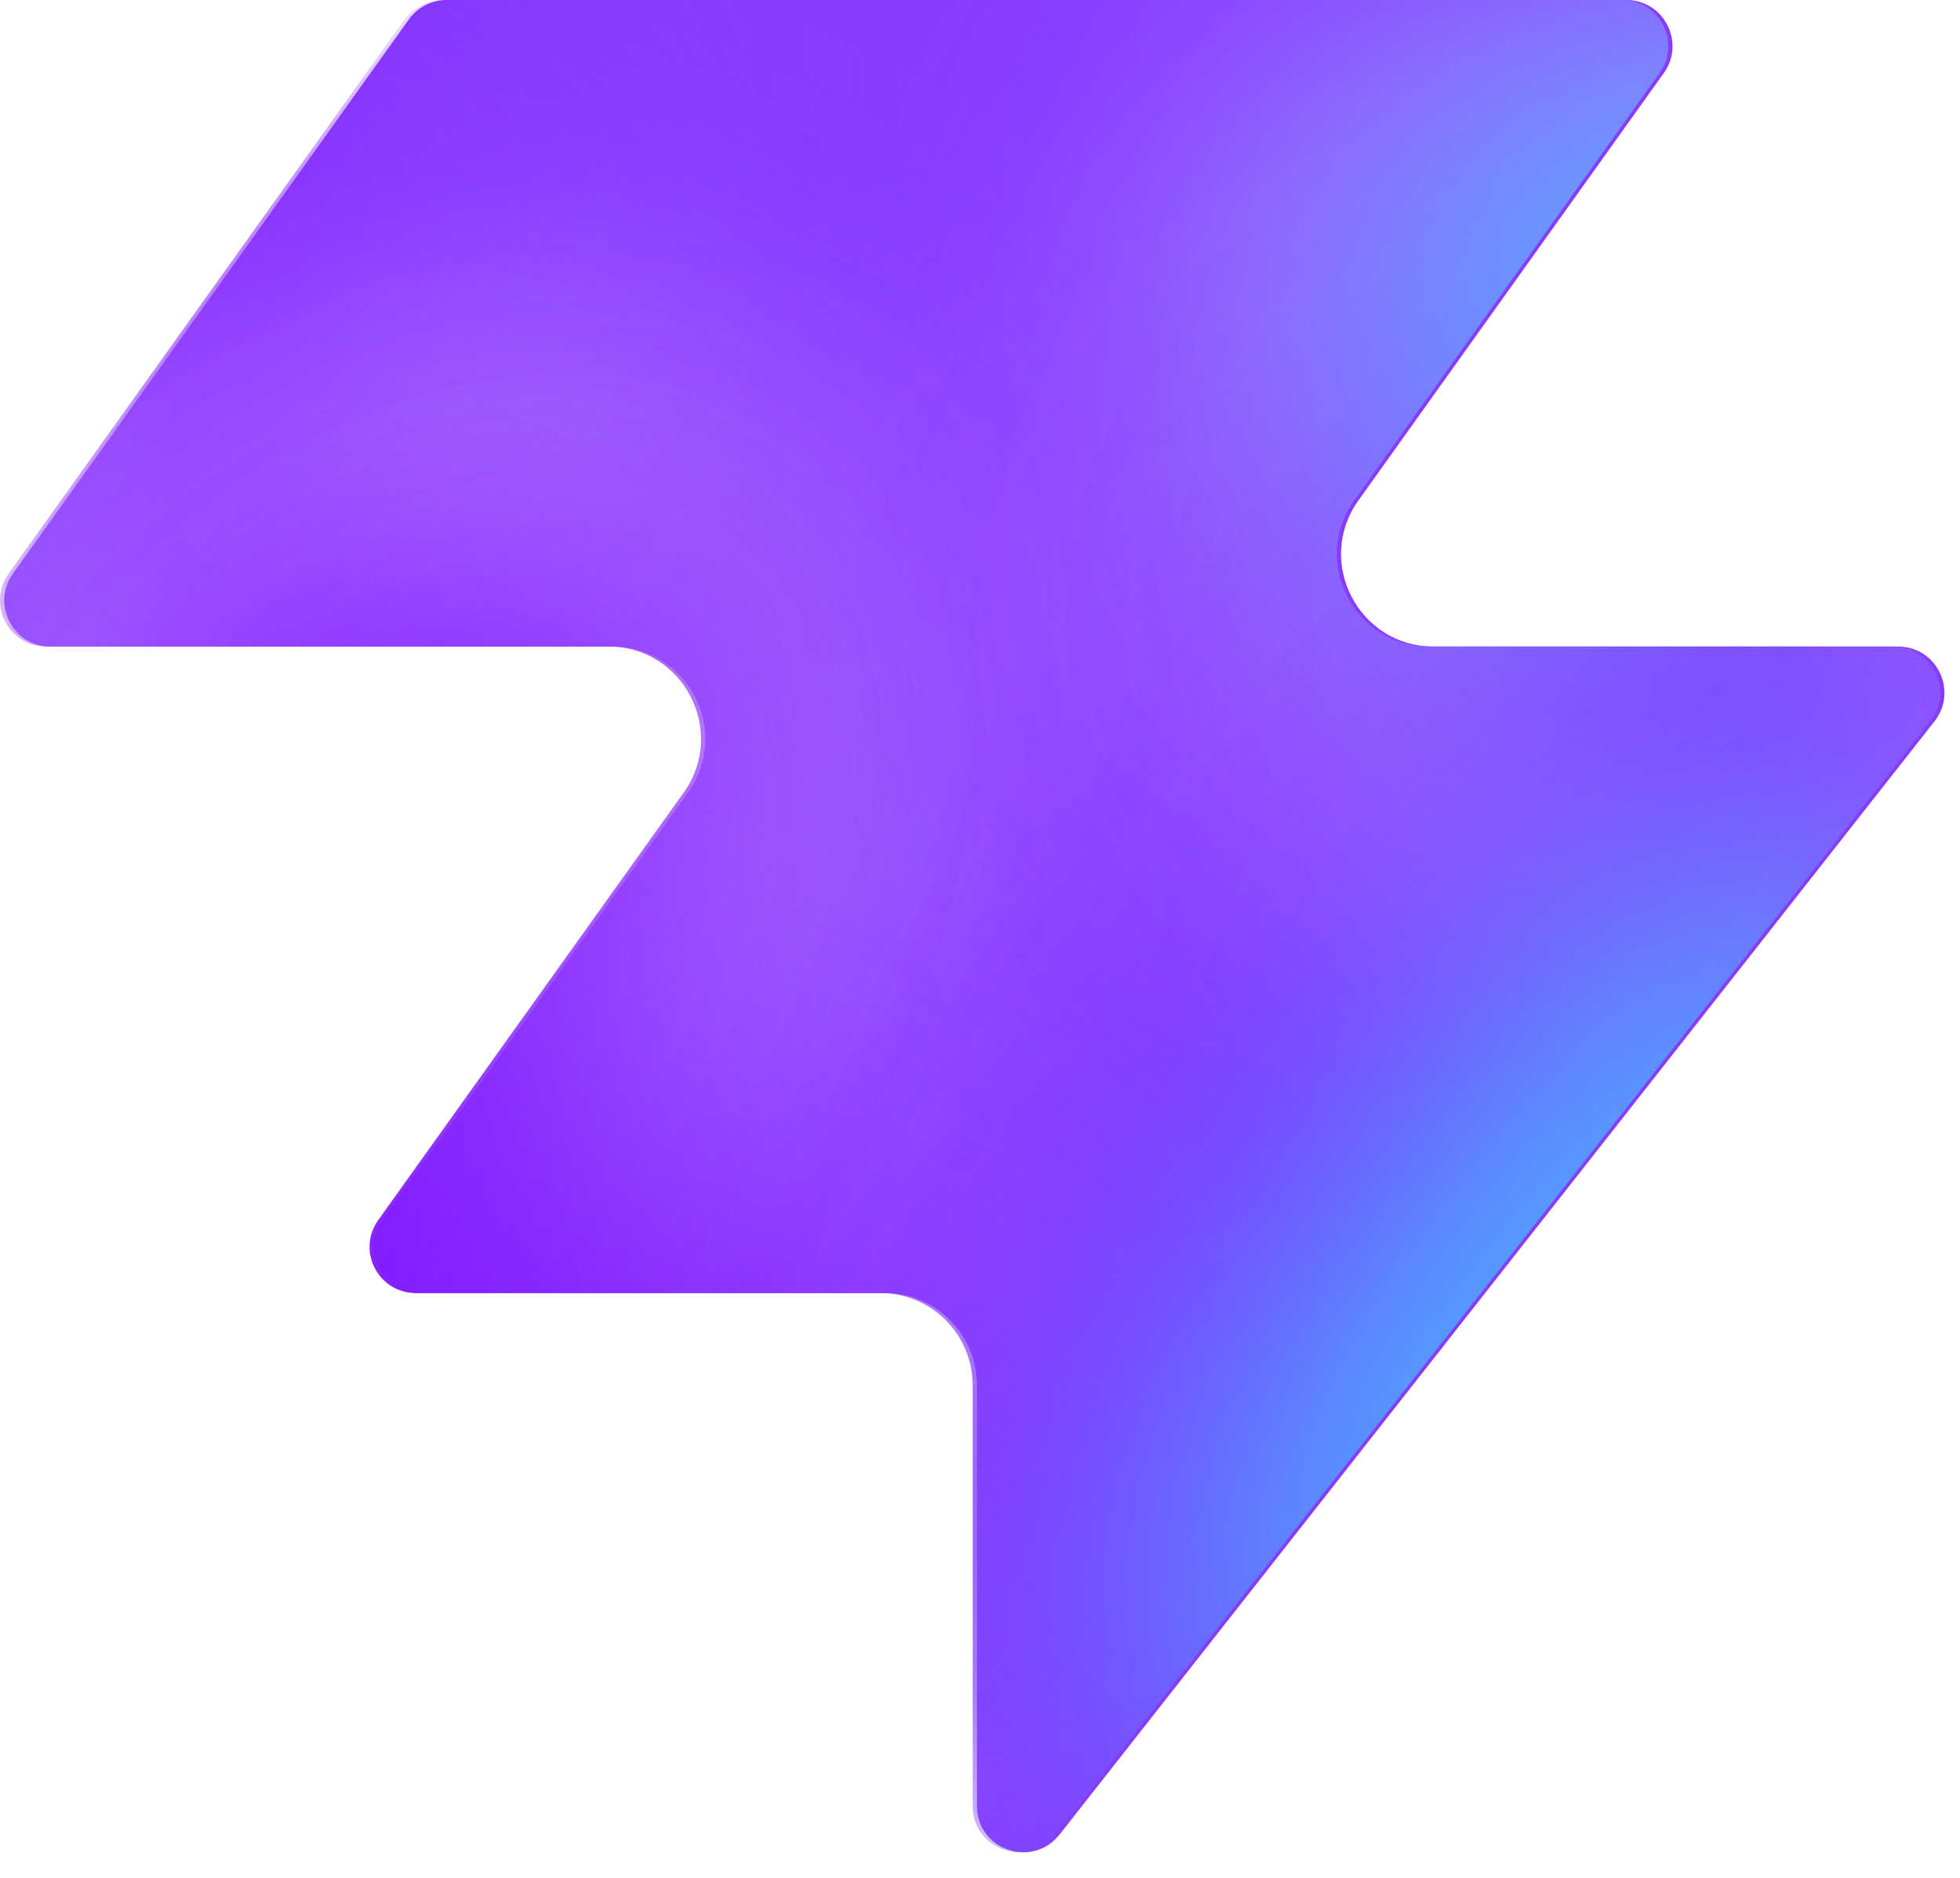
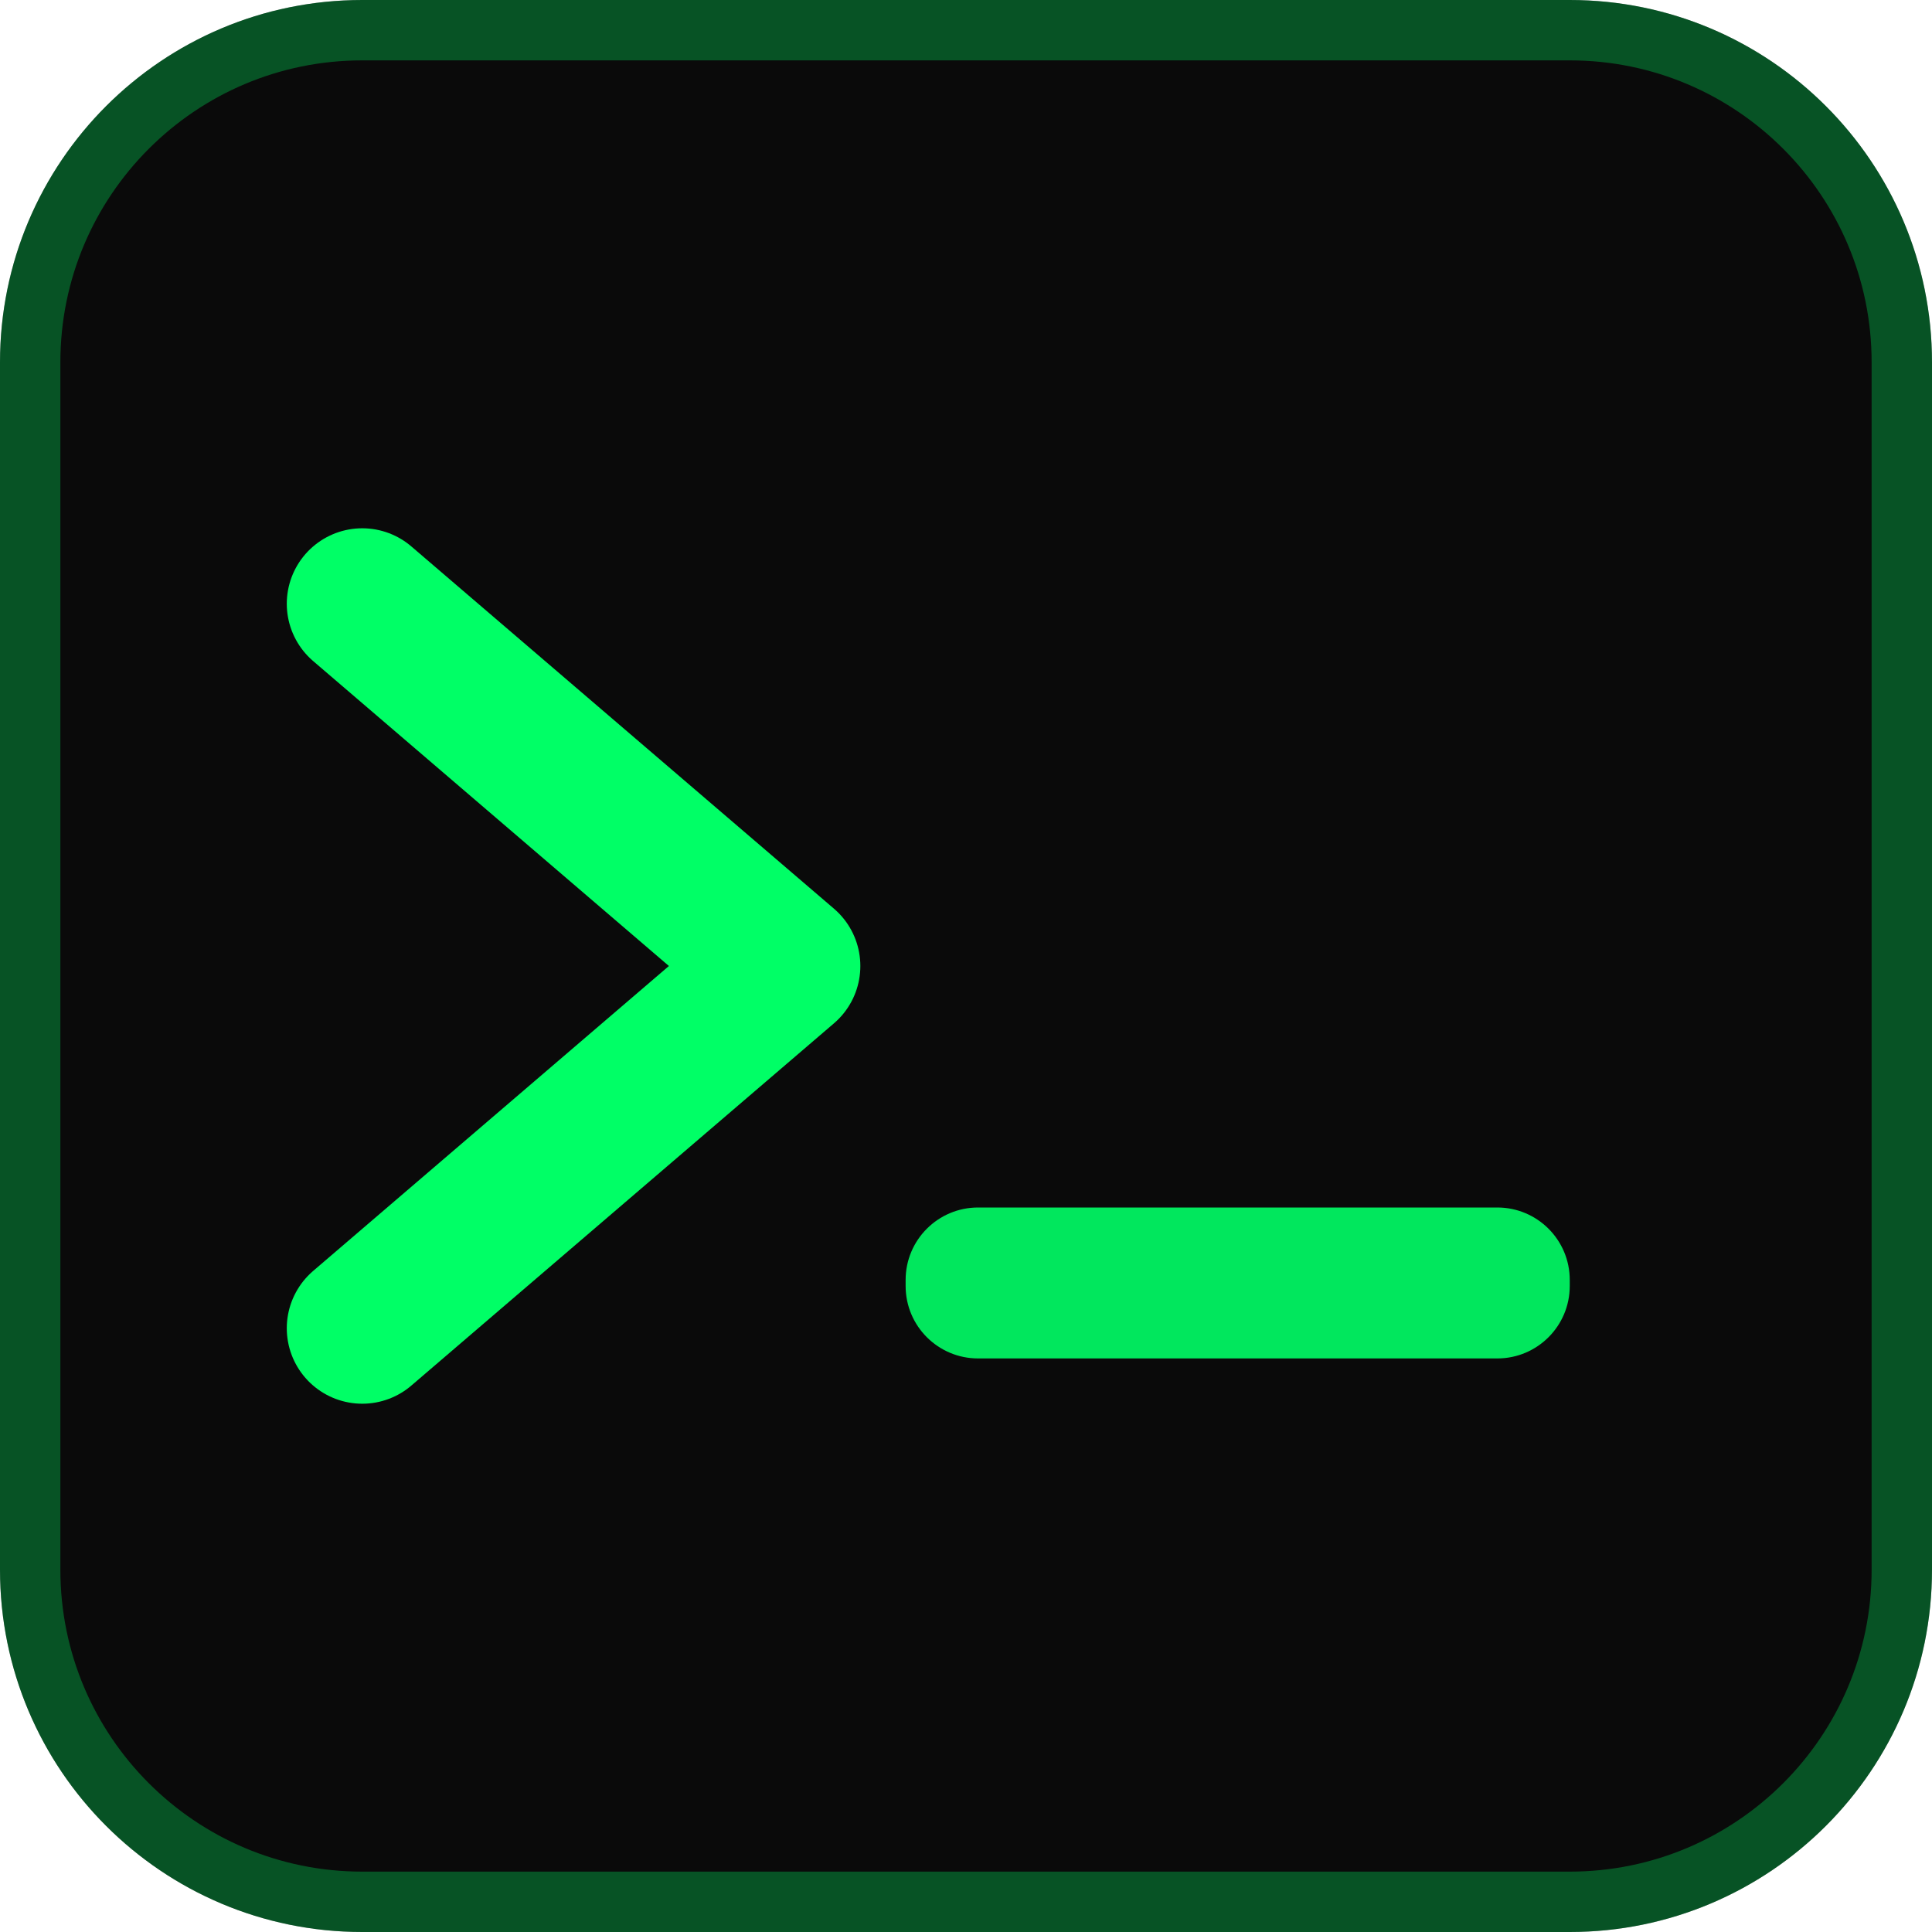
- <svg xmlns="http://www.w3.org/2000/svg" width="48" height="46" fill="none" viewBox="0 0 48 46">
-   <path fill="#863bff" d="M25.946 44.938c-.664.845-2.021.375-2.021-.698V33.937a2.26 2.26 0 0 0-2.262-2.262H10.287c-.92 0-1.456-1.04-.92-1.788l7.48-10.471c1.07-1.497 0-3.578-1.842-3.578H1.237c-.92 0-1.456-1.04-.92-1.788L10.013.474c.214-.297.556-.474.92-.474h28.894c.92 0 1.456 1.04.92 1.788l-7.48 10.471c-1.07 1.498 0 3.579 1.842 3.579h11.377c.943 0 1.473 1.088.89 1.83L25.947 44.94z" style="fill:#863bff;fill:color(display-p3 .525 .23 1);fill-opacity:1" />
-   <mask id="a" width="48" height="46" x="0" y="0" maskUnits="userSpaceOnUse" style="mask-type:alpha">
-     <path fill="#000" d="M25.842 44.938c-.664.844-2.021.375-2.021-.698V33.937a2.26 2.26 0 0 0-2.262-2.262H10.183c-.92 0-1.456-1.04-.92-1.788l7.48-10.471c1.07-1.498 0-3.579-1.842-3.579H1.133c-.92 0-1.456-1.04-.92-1.787L9.91.473c.214-.297.556-.474.92-.474h28.894c.92 0 1.456 1.04.92 1.788l-7.48 10.471c-1.07 1.498 0 3.578 1.842 3.578h11.377c.943 0 1.473 1.088.89 1.832L25.843 44.94z" style="fill:#000;fill-opacity:1" />
-   </mask>
-   <g mask="url(#a)">
-     <g filter="url(#b)">
-       <ellipse cx="5.508" cy="14.704" fill="#ede6ff" rx="5.508" ry="14.704" style="fill:#ede6ff;fill:color(display-p3 .927 .903 1);fill-opacity:1" transform="matrix(.00324 1 1 -.00324 -4.47 31.516)" />
-     </g>
-     <g filter="url(#c)">
-       <ellipse cx="10.399" cy="29.851" fill="#ede6ff" rx="10.399" ry="29.851" style="fill:#ede6ff;fill:color(display-p3 .927 .903 1);fill-opacity:1" transform="matrix(.00324 1 1 -.00324 -39.328 7.883)" />
-     </g>
-     <g filter="url(#d)">
-       <ellipse cx="5.508" cy="30.487" fill="#7e14ff" rx="5.508" ry="30.487" style="fill:#7e14ff;fill:color(display-p3 .492 .077 1);fill-opacity:1" transform="rotate(89.814 -25.913 -14.639)scale(1 -1)" />
-     </g>
-     <g filter="url(#e)">
-       <ellipse cx="5.508" cy="30.599" fill="#7e14ff" rx="5.508" ry="30.599" style="fill:#7e14ff;fill:color(display-p3 .492 .077 1);fill-opacity:1" transform="rotate(89.814 -32.644 -3.334)scale(1 -1)" />
-     </g>
-     <g filter="url(#f)">
-       <ellipse cx="5.508" cy="30.599" fill="#7e14ff" rx="5.508" ry="30.599" style="fill:#7e14ff;fill:color(display-p3 .492 .077 1);fill-opacity:1" transform="matrix(.00324 1 1 -.00324 -34.34 30.47)" />
-     </g>
-     <g filter="url(#g)">
-       <ellipse cx="14.072" cy="22.078" fill="#ede6ff" rx="14.072" ry="22.078" style="fill:#ede6ff;fill:color(display-p3 .927 .903 1);fill-opacity:1" transform="rotate(93.35 24.506 48.493)scale(-1 1)" />
-     </g>
-     <g filter="url(#h)">
-       <ellipse cx="3.47" cy="21.501" fill="#7e14ff" rx="3.47" ry="21.501" style="fill:#7e14ff;fill:color(display-p3 .492 .077 1);fill-opacity:1" transform="rotate(89.009 28.708 47.59)scale(-1 1)" />
-     </g>
-     <g filter="url(#i)">
-       <ellipse cx="3.47" cy="21.501" fill="#7e14ff" rx="3.47" ry="21.501" style="fill:#7e14ff;fill:color(display-p3 .492 .077 1);fill-opacity:1" transform="rotate(89.009 28.708 47.59)scale(-1 1)" />
-     </g>
-     <g filter="url(#j)">
-       <ellipse cx=".387" cy="8.972" fill="#7e14ff" rx="4.407" ry="29.108" style="fill:#7e14ff;fill:color(display-p3 .492 .077 1);fill-opacity:1" transform="rotate(39.51 .387 8.972)" />
-     </g>
-     <g filter="url(#k)">
-       <ellipse cx="47.523" cy="-6.092" fill="#7e14ff" rx="4.407" ry="29.108" style="fill:#7e14ff;fill:color(display-p3 .492 .077 1);fill-opacity:1" transform="rotate(37.892 47.523 -6.092)" />
-     </g>
-     <g filter="url(#l)">
-       <ellipse cx="41.412" cy="6.333" fill="#47bfff" rx="5.971" ry="9.665" style="fill:#47bfff;fill:color(display-p3 .28 .748 1);fill-opacity:1" transform="rotate(37.892 41.412 6.333)" />
-     </g>
-     <g filter="url(#m)">
-       <ellipse cx="-1.879" cy="38.332" fill="#7e14ff" rx="4.407" ry="29.108" style="fill:#7e14ff;fill:color(display-p3 .492 .077 1);fill-opacity:1" transform="rotate(37.892 -1.88 38.332)" />
-     </g>
-     <g filter="url(#n)">
-       <ellipse cx="-1.879" cy="38.332" fill="#7e14ff" rx="4.407" ry="29.108" style="fill:#7e14ff;fill:color(display-p3 .492 .077 1);fill-opacity:1" transform="rotate(37.892 -1.88 38.332)" />
-     </g>
-     <g filter="url(#o)">
-       <ellipse cx="35.651" cy="29.907" fill="#7e14ff" rx="4.407" ry="29.108" style="fill:#7e14ff;fill:color(display-p3 .492 .077 1);fill-opacity:1" transform="rotate(37.892 35.651 29.907)" />
-     </g>
-     <g filter="url(#p)">
-       <ellipse cx="38.418" cy="32.4" fill="#47bfff" rx="5.971" ry="15.297" style="fill:#47bfff;fill:color(display-p3 .28 .748 1);fill-opacity:1" transform="rotate(37.892 38.418 32.4)" />
-     </g>
-   </g>
-   <defs>
-     <filter id="b" width="60.045" height="41.654" x="-19.77" y="16.149" color-interpolation-filters="sRGB" filterUnits="userSpaceOnUse">
-       <feFlood flood-opacity="0" result="BackgroundImageFix" />
-       <feBlend in="SourceGraphic" in2="BackgroundImageFix" result="shape" />
-       <feGaussianBlur result="effect1_foregroundBlur_2002_17158" stdDeviation="7.659" />
-     </filter>
-     <filter id="c" width="90.34" height="51.437" x="-54.613" y="-7.533" color-interpolation-filters="sRGB" filterUnits="userSpaceOnUse">
-       <feFlood flood-opacity="0" result="BackgroundImageFix" />
-       <feBlend in="SourceGraphic" in2="BackgroundImageFix" result="shape" />
-       <feGaussianBlur result="effect1_foregroundBlur_2002_17158" stdDeviation="7.659" />
-     </filter>
-     <filter id="d" width="79.355" height="29.4" x="-49.64" y="2.03" color-interpolation-filters="sRGB" filterUnits="userSpaceOnUse">
-       <feFlood flood-opacity="0" result="BackgroundImageFix" />
-       <feBlend in="SourceGraphic" in2="BackgroundImageFix" result="shape" />
-       <feGaussianBlur result="effect1_foregroundBlur_2002_17158" stdDeviation="4.596" />
-     </filter>
-     <filter id="e" width="79.579" height="29.4" x="-45.045" y="20.029" color-interpolation-filters="sRGB" filterUnits="userSpaceOnUse">
-       <feFlood flood-opacity="0" result="BackgroundImageFix" />
-       <feBlend in="SourceGraphic" in2="BackgroundImageFix" result="shape" />
-       <feGaussianBlur result="effect1_foregroundBlur_2002_17158" stdDeviation="4.596" />
-     </filter>
-     <filter id="f" width="79.579" height="29.4" x="-43.513" y="21.178" color-interpolation-filters="sRGB" filterUnits="userSpaceOnUse">
-       <feFlood flood-opacity="0" result="BackgroundImageFix" />
-       <feBlend in="SourceGraphic" in2="BackgroundImageFix" result="shape" />
-       <feGaussianBlur result="effect1_foregroundBlur_2002_17158" stdDeviation="4.596" />
-     </filter>
-     <filter id="g" width="74.749" height="58.852" x="15.756" y="-17.901" color-interpolation-filters="sRGB" filterUnits="userSpaceOnUse">
-       <feFlood flood-opacity="0" result="BackgroundImageFix" />
-       <feBlend in="SourceGraphic" in2="BackgroundImageFix" result="shape" />
-       <feGaussianBlur result="effect1_foregroundBlur_2002_17158" stdDeviation="7.659" />
-     </filter>
-     <filter id="h" width="61.377" height="25.362" x="23.548" y="2.284" color-interpolation-filters="sRGB" filterUnits="userSpaceOnUse">
-       <feFlood flood-opacity="0" result="BackgroundImageFix" />
-       <feBlend in="SourceGraphic" in2="BackgroundImageFix" result="shape" />
-       <feGaussianBlur result="effect1_foregroundBlur_2002_17158" stdDeviation="4.596" />
-     </filter>
-     <filter id="i" width="61.377" height="25.362" x="23.548" y="2.284" color-interpolation-filters="sRGB" filterUnits="userSpaceOnUse">
-       <feFlood flood-opacity="0" result="BackgroundImageFix" />
-       <feBlend in="SourceGraphic" in2="BackgroundImageFix" result="shape" />
-       <feGaussianBlur result="effect1_foregroundBlur_2002_17158" stdDeviation="4.596" />
-     </filter>
-     <filter id="j" width="56.045" height="63.649" x="-27.636" y="-22.853" color-interpolation-filters="sRGB" filterUnits="userSpaceOnUse">
-       <feFlood flood-opacity="0" result="BackgroundImageFix" />
-       <feBlend in="SourceGraphic" in2="BackgroundImageFix" result="shape" />
-       <feGaussianBlur result="effect1_foregroundBlur_2002_17158" stdDeviation="4.596" />
-     </filter>
-     <filter id="k" width="54.814" height="64.646" x="20.116" y="-38.415" color-interpolation-filters="sRGB" filterUnits="userSpaceOnUse">
-       <feFlood flood-opacity="0" result="BackgroundImageFix" />
-       <feBlend in="SourceGraphic" in2="BackgroundImageFix" result="shape" />
-       <feGaussianBlur result="effect1_foregroundBlur_2002_17158" stdDeviation="4.596" />
-     </filter>
-     <filter id="l" width="33.541" height="35.313" x="24.641" y="-11.323" color-interpolation-filters="sRGB" filterUnits="userSpaceOnUse">
-       <feFlood flood-opacity="0" result="BackgroundImageFix" />
-       <feBlend in="SourceGraphic" in2="BackgroundImageFix" result="shape" />
-       <feGaussianBlur result="effect1_foregroundBlur_2002_17158" stdDeviation="4.596" />
-     </filter>
-     <filter id="m" width="54.814" height="64.646" x="-29.286" y="6.009" color-interpolation-filters="sRGB" filterUnits="userSpaceOnUse">
-       <feFlood flood-opacity="0" result="BackgroundImageFix" />
-       <feBlend in="SourceGraphic" in2="BackgroundImageFix" result="shape" />
-       <feGaussianBlur result="effect1_foregroundBlur_2002_17158" stdDeviation="4.596" />
-     </filter>
-     <filter id="n" width="54.814" height="64.646" x="-29.286" y="6.009" color-interpolation-filters="sRGB" filterUnits="userSpaceOnUse">
-       <feFlood flood-opacity="0" result="BackgroundImageFix" />
-       <feBlend in="SourceGraphic" in2="BackgroundImageFix" result="shape" />
-       <feGaussianBlur result="effect1_foregroundBlur_2002_17158" stdDeviation="4.596" />
-     </filter>
-     <filter id="o" width="54.814" height="64.646" x="8.244" y="-2.416" color-interpolation-filters="sRGB" filterUnits="userSpaceOnUse">
-       <feFlood flood-opacity="0" result="BackgroundImageFix" />
-       <feBlend in="SourceGraphic" in2="BackgroundImageFix" result="shape" />
-       <feGaussianBlur result="effect1_foregroundBlur_2002_17158" stdDeviation="4.596" />
-     </filter>
-     <filter id="p" width="39.409" height="43.623" x="18.713" y="10.588" color-interpolation-filters="sRGB" filterUnits="userSpaceOnUse">
-       <feFlood flood-opacity="0" result="BackgroundImageFix" />
-       <feBlend in="SourceGraphic" in2="BackgroundImageFix" result="shape" />
-       <feGaussianBlur result="effect1_foregroundBlur_2002_17158" stdDeviation="4.596" />
-     </filter>
-   </defs>
+ <svg xmlns="http://www.w3.org/2000/svg" viewBox="0 0 32 32" fill="none">
+   <rect width="32" height="32" rx="6" fill="#0a0a0a" />
+   <rect x="0.5" y="0.5" width="31" height="31" rx="5.5" stroke="#00ff66" stroke-opacity="0.3" stroke-width="1" />
+   <polyline points="6,10 13,16 6,22" stroke="#00ff66" stroke-width="2.5" stroke-linecap="round" stroke-linejoin="round" fill="none" />
+   <rect x="15" y="20" width="11" height="2.5" rx="1.2" fill="#00ff66" opacity="0.9" />
</svg>
